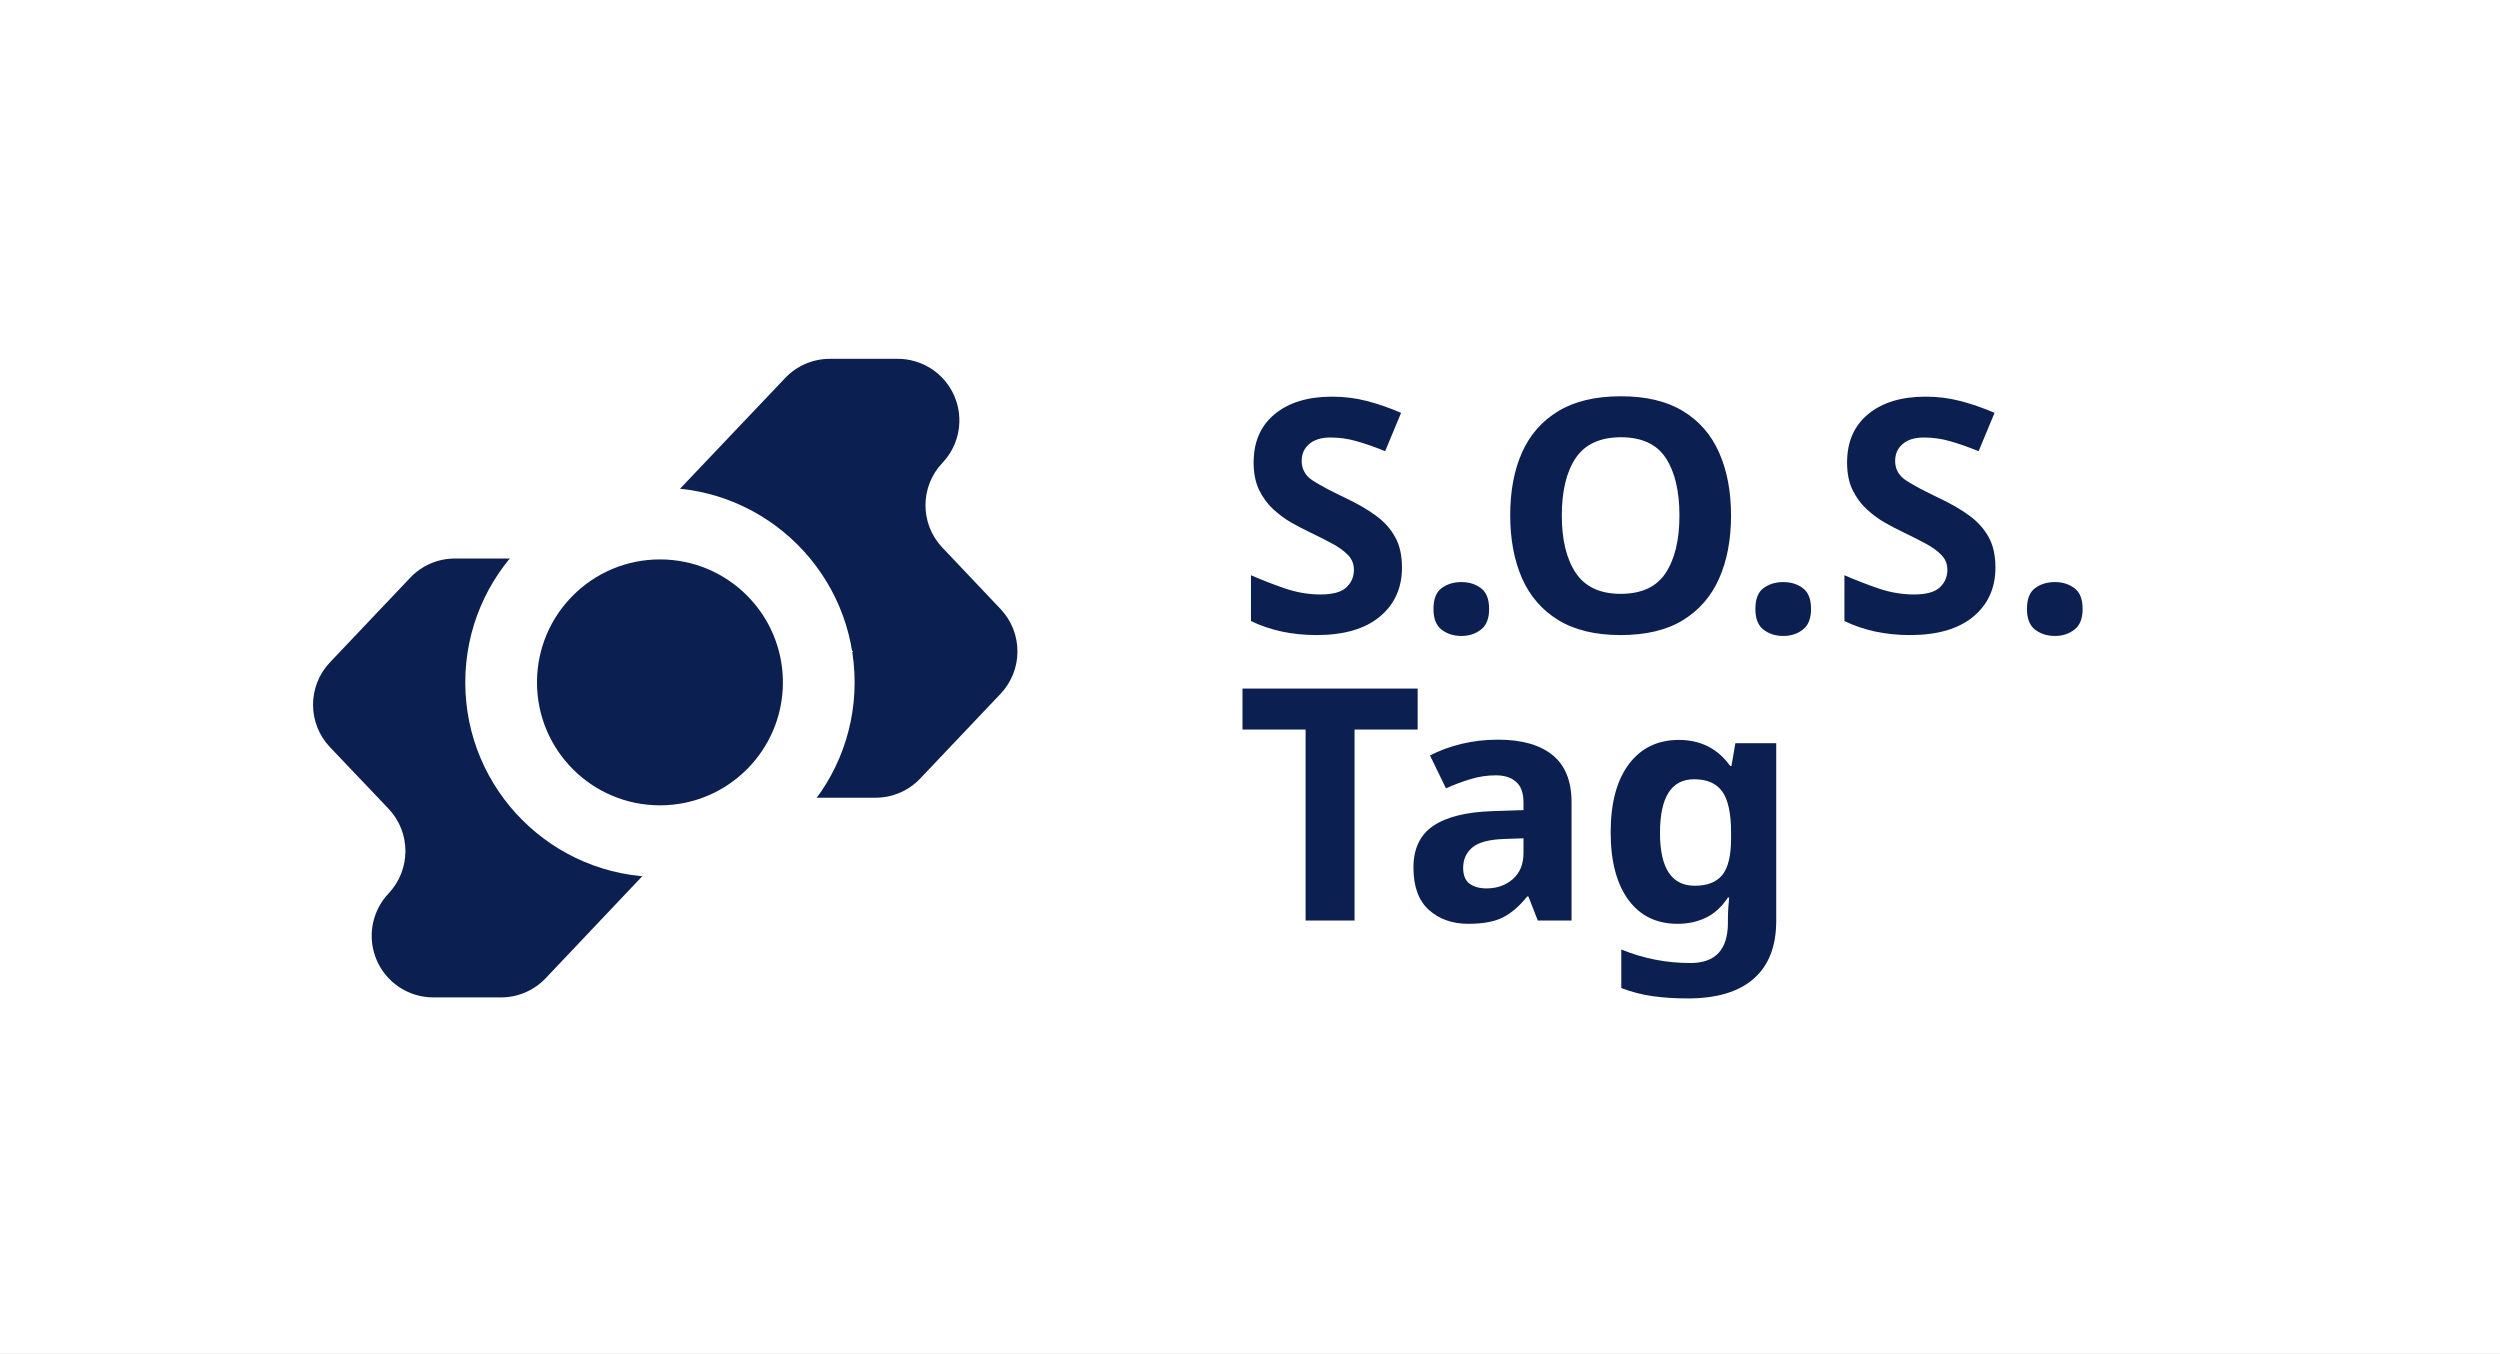
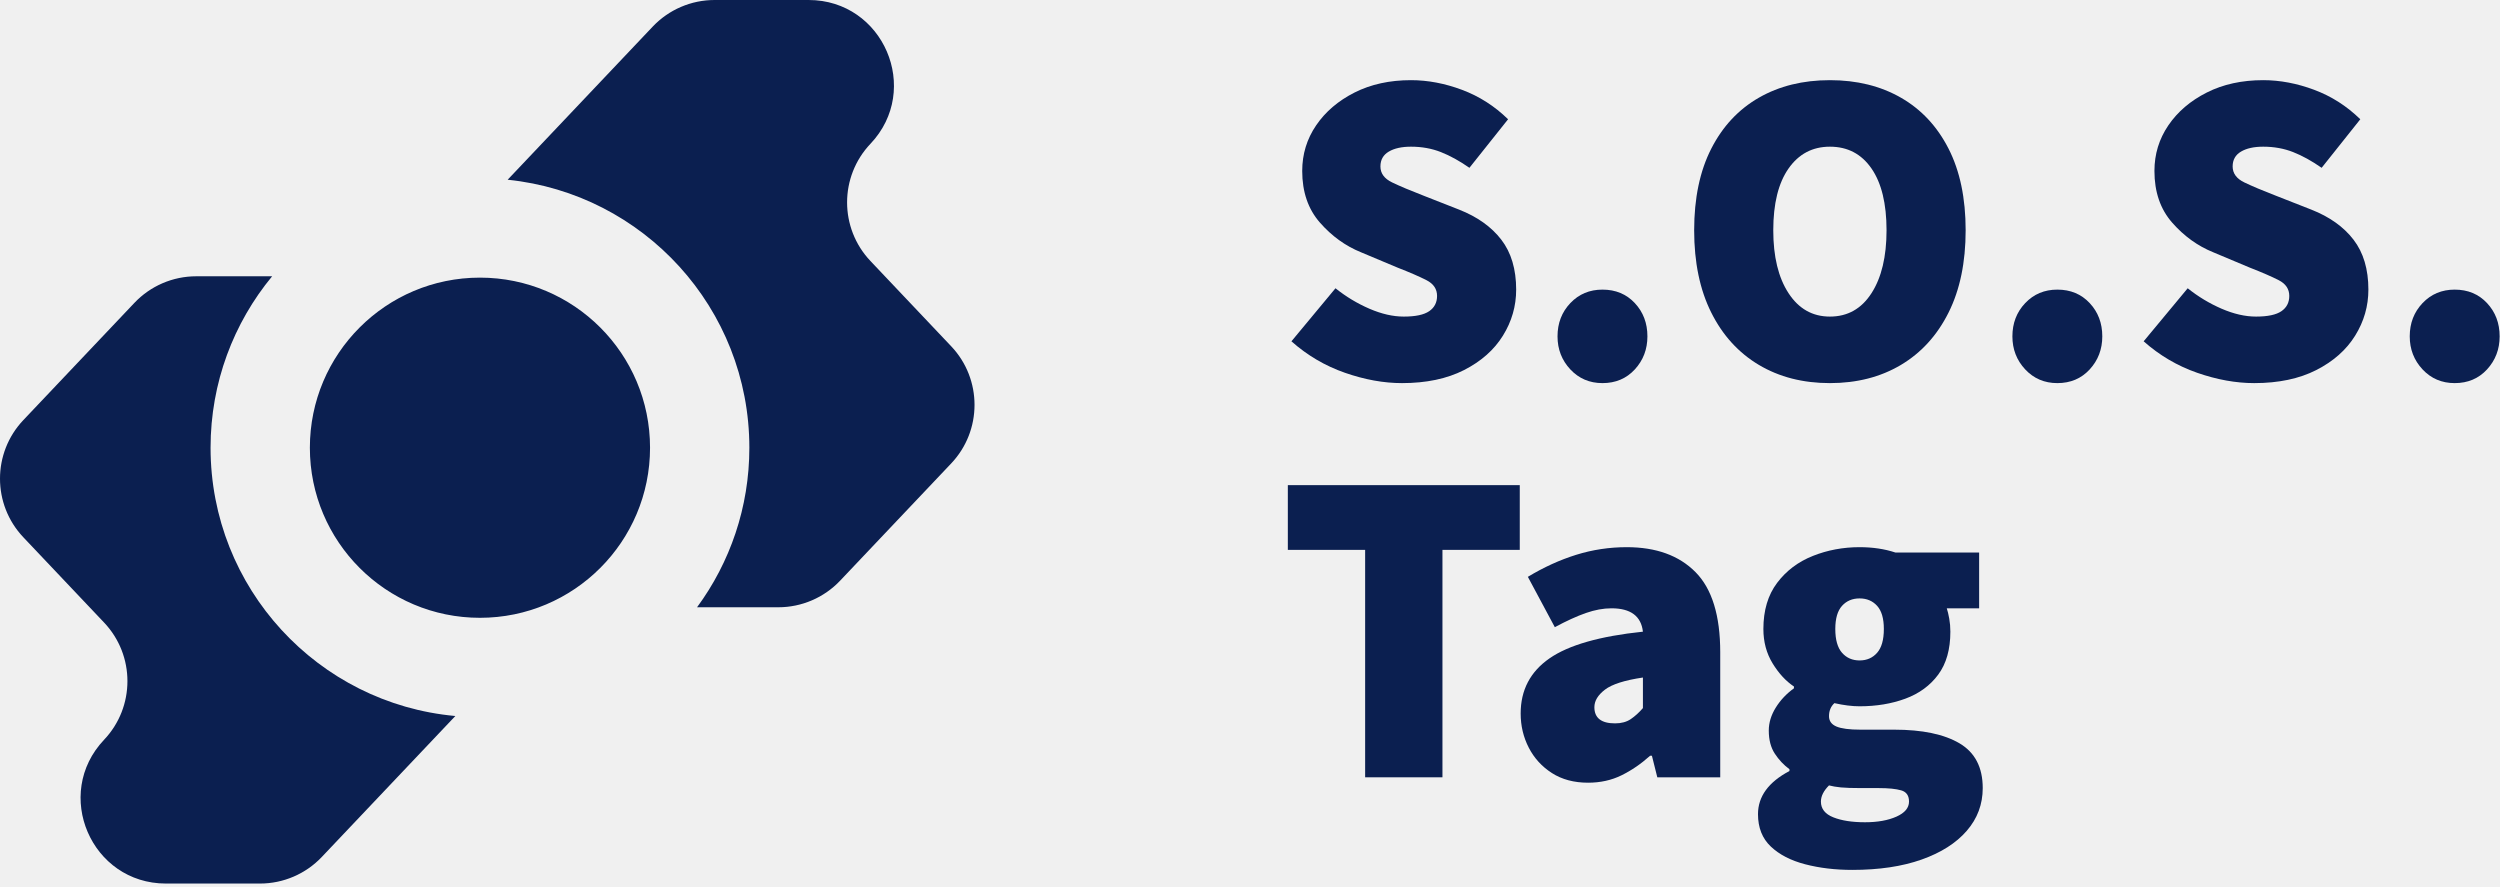
- <svg xmlns="http://www.w3.org/2000/svg" viewBox="0 0 308.85 167.15">
-   <defs>
-     <style>.cls-1{fill:#fff;}.cls-2,.cls-3{fill:#0b1f50;}.cls-3{font-size:40.13px;font-family:SourceSansPro-Black, Source Sans Pro;font-weight:800;}.cls-4{letter-spacing:-0.06em;}</style>
-   </defs>
-   <g id="Layer_2" data-name="Layer 2">
-     <g id="Calque_1" data-name="Calque 1">
-       <rect class="cls-1" width="308.85" height="167.15" />
-       <path class="cls-2" d="M116.4,67.63l7.21,7.61a7.61,7.61,0,0,1,0,10.47l-9.92,10.46a7.58,7.58,0,0,1-5.52,2.38H88.26l17.12-18.07L82.09,62.4,97,46.7a7.59,7.59,0,0,1,5.52-2.37h8.4a7.61,7.61,0,0,1,5.52,12.84h0A7.6,7.6,0,0,0,116.4,67.63Z" />
-       <path class="cls-2" d="M59,87.07l23.29,18.07-14.87,15.7a7.6,7.6,0,0,1-5.52,2.38h-8.4A7.61,7.61,0,0,1,48,110.38h0a7.61,7.61,0,0,0,0-10.47L40.76,92.3a7.61,7.61,0,0,1,0-10.47l9.92-10.46A7.58,7.58,0,0,1,56.2,69H76.11Z" />
-       <circle class="cls-1" cx="81.53" cy="84.3" r="24.05" />
-       <circle class="cls-2" cx="81.53" cy="84.3" r="15.19" />
-       <text class="cls-3" transform="translate(152.7 78.05)">S.O.S.<tspan class="cls-4" x="0" y="35.67">T</tspan>
-         <tspan x="20.23" y="35.67">ag</tspan>
-       </text>
+ <svg xmlns="http://www.w3.org/2000/svg" width="100%" height="100%" viewBox="0 0 632 224" version="1.1" xml:space="preserve" style="fill-rule:evenodd;clip-rule:evenodd;stroke-linejoin:round;stroke-miterlimit:2;">
+   <g>
+     <path d="M68.797,69.844c-9.726,11.777 -15.567,26.876 -15.567,43.34c-0,35.514 27.182,64.678 61.88,67.823l-33.756,35.63c-4.068,4.293 -9.722,6.725 -15.637,6.725l-23.768,-0c-18.91,-0 -28.642,-22.628 -15.635,-36.354c7.868,-8.307 7.871,-21.32 0,-29.627l-20.413,-21.557c-7.868,-8.307 -7.868,-21.317 0.003,-29.627l28.069,-29.626c4.068,-4.295 9.723,-6.727 15.637,-6.727l19.187,-0Zm52.535,0.341c23.746,-0 42.999,19.25 42.999,42.999c0,23.746 -19.253,42.998 -42.999,42.998c-23.746,0 -42.998,-19.252 -42.998,-42.998c-0,-23.749 19.252,-42.999 42.998,-42.999Zm7.003,-24.749l36.674,-38.712c4.069,-4.292 9.723,-6.724 15.637,-6.724l23.766,0c18.91,0 28.644,22.625 15.637,36.354c-7.871,8.307 -7.871,21.319 -0.002,29.626l20.413,21.555c7.871,8.31 7.868,21.319 0,29.626l-28.072,29.63c-4.069,4.295 -9.723,6.727 -15.637,6.727l-20.537,-0c8.313,-11.293 13.223,-25.24 13.223,-40.334c0,-35.252 -26.781,-64.246 -61.102,-67.748Z" style="fill:#0b1f50;fill-rule:nonzero;" />
+     <g>
+       <path d="M354.426,96.851c-4.621,-0 -9.431,-0.872 -14.431,-2.614c-5,-1.742 -9.507,-4.394 -13.522,-7.954l11.136,-13.408c2.651,2.121 5.511,3.844 8.579,5.17c3.068,1.326 5.965,1.988 8.692,1.988c2.955,0 5.095,-0.454 6.42,-1.363c1.326,-0.909 1.989,-2.197 1.989,-3.863c-0,-1.743 -0.89,-3.068 -2.671,-3.977c-1.78,-0.91 -4.223,-1.97 -7.329,-3.182l-9.204,-3.863c-3.939,-1.591 -7.404,-4.091 -10.397,-7.5c-2.992,-3.409 -4.488,-7.765 -4.488,-13.067c0,-4.242 1.174,-8.087 3.523,-11.534c2.348,-3.446 5.586,-6.211 9.715,-8.295c4.128,-2.083 8.882,-3.124 14.26,-3.124c4.242,-0 8.541,0.814 12.897,2.443c4.356,1.628 8.238,4.109 11.647,7.442l-9.772,12.272c-2.5,-1.742 -4.905,-3.068 -7.215,-3.977c-2.311,-0.909 -4.83,-1.363 -7.557,-1.363c-2.348,-0 -4.223,0.416 -5.624,1.25c-1.402,0.833 -2.102,2.083 -2.102,3.749c-0,1.743 0.984,3.087 2.954,4.034c1.969,0.947 4.621,2.064 7.954,3.352l8.977,3.523c4.621,1.818 8.181,4.356 10.681,7.613c2.5,3.257 3.749,7.462 3.749,12.613c0,4.166 -1.117,8.048 -3.352,11.647c-2.234,3.598 -5.511,6.495 -9.828,8.692c-4.318,2.197 -9.545,3.296 -15.681,3.296Z" style="fill:#0b1f50;fill-rule:nonzero;" />
+       <path d="M405.104,96.851c-3.257,-0 -5.965,-1.156 -8.124,-3.466c-2.159,-2.311 -3.239,-5.095 -3.239,-8.352c0,-3.333 1.08,-6.136 3.239,-8.408c2.159,-2.273 4.867,-3.409 8.124,-3.409c3.333,-0 6.06,1.136 8.182,3.409c2.121,2.272 3.181,5.075 3.181,8.408c0,3.257 -1.06,6.041 -3.181,8.352c-2.122,2.31 -4.849,3.466 -8.182,3.466Z" style="fill:#0b1f50;fill-rule:nonzero;" />
+       <path d="M462.601,96.851c-6.818,-0 -12.803,-1.534 -17.954,-4.602c-5.151,-3.068 -9.166,-7.481 -12.045,-13.238c-2.878,-5.757 -4.317,-12.689 -4.317,-20.794c-0,-8.106 1.439,-14.98 4.317,-20.624c2.879,-5.644 6.894,-9.943 12.045,-12.897c5.151,-2.954 11.136,-4.431 17.954,-4.431c6.817,-0 12.802,1.477 17.953,4.431c5.151,2.954 9.166,7.253 12.045,12.897c2.878,5.644 4.317,12.518 4.317,20.624c0,8.105 -1.439,15.037 -4.317,20.794c-2.879,5.757 -6.894,10.17 -12.045,13.238c-5.151,3.068 -11.136,4.602 -17.953,4.602Zm-0,-16.818c4.469,0 7.973,-1.969 10.51,-5.908c2.538,-3.939 3.807,-9.242 3.807,-15.908c-0,-6.742 -1.269,-11.95 -3.807,-15.624c-2.537,-3.674 -6.041,-5.511 -10.51,-5.511c-4.394,-0 -7.879,1.837 -10.454,5.511c-2.576,3.674 -3.864,8.882 -3.864,15.624c0,6.666 1.288,11.969 3.864,15.908c2.575,3.939 6.06,5.908 10.454,5.908Z" style="fill:#0b1f50;fill-rule:nonzero;" />
+       <path d="M520.097,96.851c-3.258,-0 -5.966,-1.156 -8.125,-3.466c-2.159,-2.311 -3.238,-5.095 -3.238,-8.352c-0,-3.333 1.079,-6.136 3.238,-8.408c2.159,-2.273 4.867,-3.409 8.125,-3.409c3.333,-0 6.06,1.136 8.181,3.409c2.121,2.272 3.182,5.075 3.182,8.408c-0,3.257 -1.061,6.041 -3.182,8.352c-2.121,2.31 -4.848,3.466 -8.181,3.466Z" style="fill:#0b1f50;fill-rule:nonzero;" />
+       <path d="M569.866,96.851c-4.621,-0 -9.431,-0.872 -14.431,-2.614c-4.999,-1.742 -9.507,-4.394 -13.521,-7.954l11.135,-13.408c2.652,2.121 5.511,3.844 8.579,5.17c3.068,1.326 5.966,1.988 8.693,1.988c2.954,0 5.094,-0.454 6.42,-1.363c1.326,-0.909 1.988,-2.197 1.988,-3.863c0,-1.743 -0.89,-3.068 -2.67,-3.977c-1.78,-0.91 -4.223,-1.97 -7.329,-3.182l-9.204,-3.863c-3.939,-1.591 -7.405,-4.091 -10.397,-7.5c-2.992,-3.409 -4.488,-7.765 -4.488,-13.067c-0,-4.242 1.174,-8.087 3.522,-11.534c2.349,-3.446 5.587,-6.211 9.715,-8.295c4.129,-2.083 8.882,-3.124 14.261,-3.124c4.242,-0 8.541,0.814 12.897,2.443c4.356,1.628 8.238,4.109 11.647,7.442l-9.772,12.272c-2.5,-1.742 -4.905,-3.068 -7.216,-3.977c-2.31,-0.909 -4.829,-1.363 -7.556,-1.363c-2.348,-0 -4.223,0.416 -5.625,1.25c-1.401,0.833 -2.102,2.083 -2.102,3.749c0,1.743 0.985,3.087 2.954,4.034c1.97,0.947 4.621,2.064 7.955,3.352l8.976,3.523c4.621,1.818 8.182,4.356 10.681,7.613c2.5,3.257 3.75,7.462 3.75,12.613c0,4.166 -1.117,8.048 -3.352,11.647c-2.235,3.598 -5.511,6.495 -9.829,8.692c-4.318,2.197 -9.545,3.296 -15.681,3.296Z" style="fill:#0b1f50;fill-rule:nonzero;" />
+       <path d="M620.545,96.851c-3.257,-0 -5.966,-1.156 -8.125,-3.466c-2.159,-2.311 -3.238,-5.095 -3.238,-8.352c-0,-3.333 1.079,-6.136 3.238,-8.408c2.159,-2.273 4.868,-3.409 8.125,-3.409c3.333,-0 6.06,1.136 8.181,3.409c2.121,2.272 3.182,5.075 3.182,8.408c-0,3.257 -1.061,6.041 -3.182,8.352c-2.121,2.31 -4.848,3.466 -8.181,3.466Z" style="fill:#0b1f50;fill-rule:nonzero;" />
+       <path d="M345.108,196.503l0,-57.496l-19.544,-0l-0,-16.363l58.633,0l-0,16.363l-19.545,-0l0,57.496l-19.544,0Z" style="fill:#0b1f50;fill-rule:nonzero;" />
+       <path d="M401.468,197.867c-3.56,-0 -6.609,-0.815 -9.147,-2.443c-2.538,-1.629 -4.488,-3.769 -5.852,-6.42c-1.363,-2.652 -2.045,-5.53 -2.045,-8.636c-0,-5.909 2.424,-10.549 7.272,-13.92c4.848,-3.371 12.726,-5.624 23.635,-6.761c-0.455,-3.939 -3.106,-5.908 -7.954,-5.908c-2.045,-0 -4.204,0.397 -6.477,1.193c-2.273,0.795 -4.886,1.988 -7.84,3.579l-6.818,-12.726c4.015,-2.424 8.086,-4.28 12.215,-5.568c4.128,-1.288 8.39,-1.932 12.783,-1.932c7.424,0 13.219,2.102 17.385,6.307c4.167,4.204 6.25,10.965 6.25,20.282l0,31.589l-15.908,0l-1.364,-5.454l-0.454,0c-2.273,2.045 -4.678,3.693 -7.216,4.943c-2.537,1.25 -5.359,1.875 -8.465,1.875Zm6.818,-14.999c1.591,-0 2.916,-0.36 3.977,-1.08c1.06,-0.719 2.083,-1.647 3.068,-2.784l-0,-7.726c-4.621,0.681 -7.822,1.704 -9.602,3.068c-1.78,1.363 -2.67,2.84 -2.67,4.431c-0,2.727 1.742,4.091 5.227,4.091Z" style="fill:#0b1f50;fill-rule:nonzero;" />
+       <path d="M468.282,219.911c-4.318,-0 -8.295,-0.474 -11.931,-1.421c-3.636,-0.946 -6.534,-2.443 -8.693,-4.488c-2.159,-2.045 -3.238,-4.772 -3.238,-8.181c-0,-4.47 2.651,-8.106 7.954,-10.909l-0,-0.454c-1.439,-1.061 -2.67,-2.367 -3.693,-3.92c-1.023,-1.553 -1.534,-3.504 -1.534,-5.852c-0,-1.97 0.587,-3.901 1.761,-5.795c1.174,-1.894 2.708,-3.523 4.602,-4.886l0,-0.455c-2.045,-1.363 -3.844,-3.314 -5.397,-5.852c-1.553,-2.537 -2.33,-5.435 -2.33,-8.692c0,-4.697 1.156,-8.579 3.466,-11.647c2.311,-3.068 5.322,-5.341 9.034,-6.818c3.712,-1.477 7.651,-2.216 11.817,-2.216c3.333,0 6.363,0.455 9.09,1.364l21.135,-0l0,14.09l-8.181,-0c0.227,0.681 0.436,1.553 0.625,2.613c0.189,1.061 0.284,2.159 0.284,3.295c0,4.47 -1.023,8.087 -3.068,10.852c-2.045,2.765 -4.81,4.791 -8.295,6.079c-3.484,1.288 -7.348,1.932 -11.59,1.932c-1.894,-0 -4.015,-0.265 -6.363,-0.796c-0.909,0.834 -1.364,1.932 -1.364,3.296c0,1.212 0.625,2.083 1.875,2.613c1.25,0.53 3.276,0.796 6.079,0.796l8.522,-0c7.121,-0 12.632,1.155 16.534,3.465c3.901,2.311 5.851,6.079 5.851,11.306c0,4.091 -1.344,7.689 -4.033,10.795c-2.69,3.106 -6.496,5.53 -11.42,7.272c-4.924,1.743 -10.757,2.614 -17.499,2.614Zm1.818,-52.951c1.818,-0 3.295,-0.644 4.432,-1.932c1.136,-1.288 1.704,-3.295 1.704,-6.022c0,-2.652 -0.568,-4.602 -1.704,-5.852c-1.137,-1.25 -2.614,-1.875 -4.432,-1.875c-1.818,-0 -3.295,0.625 -4.431,1.875c-1.137,1.25 -1.705,3.2 -1.705,5.852c0,2.727 0.568,4.734 1.705,6.022c1.136,1.288 2.613,1.932 4.431,1.932Zm1.364,40.906c3.181,0 5.833,-0.473 7.954,-1.42c2.121,-0.947 3.181,-2.216 3.181,-3.807c0,-1.515 -0.663,-2.462 -1.988,-2.841c-1.326,-0.378 -3.201,-0.568 -5.625,-0.568l-4.431,0c-2.273,0 -3.996,-0.057 -5.171,-0.17c-1.174,-0.114 -2.177,-0.284 -3.011,-0.511c-1.363,1.363 -2.045,2.727 -2.045,4.09c-0,1.818 1.042,3.144 3.125,3.977c2.083,0.833 4.753,1.25 8.011,1.25Z" style="fill:#0b1f50;fill-rule:nonzero;" />
    </g>
  </g>
</svg>
